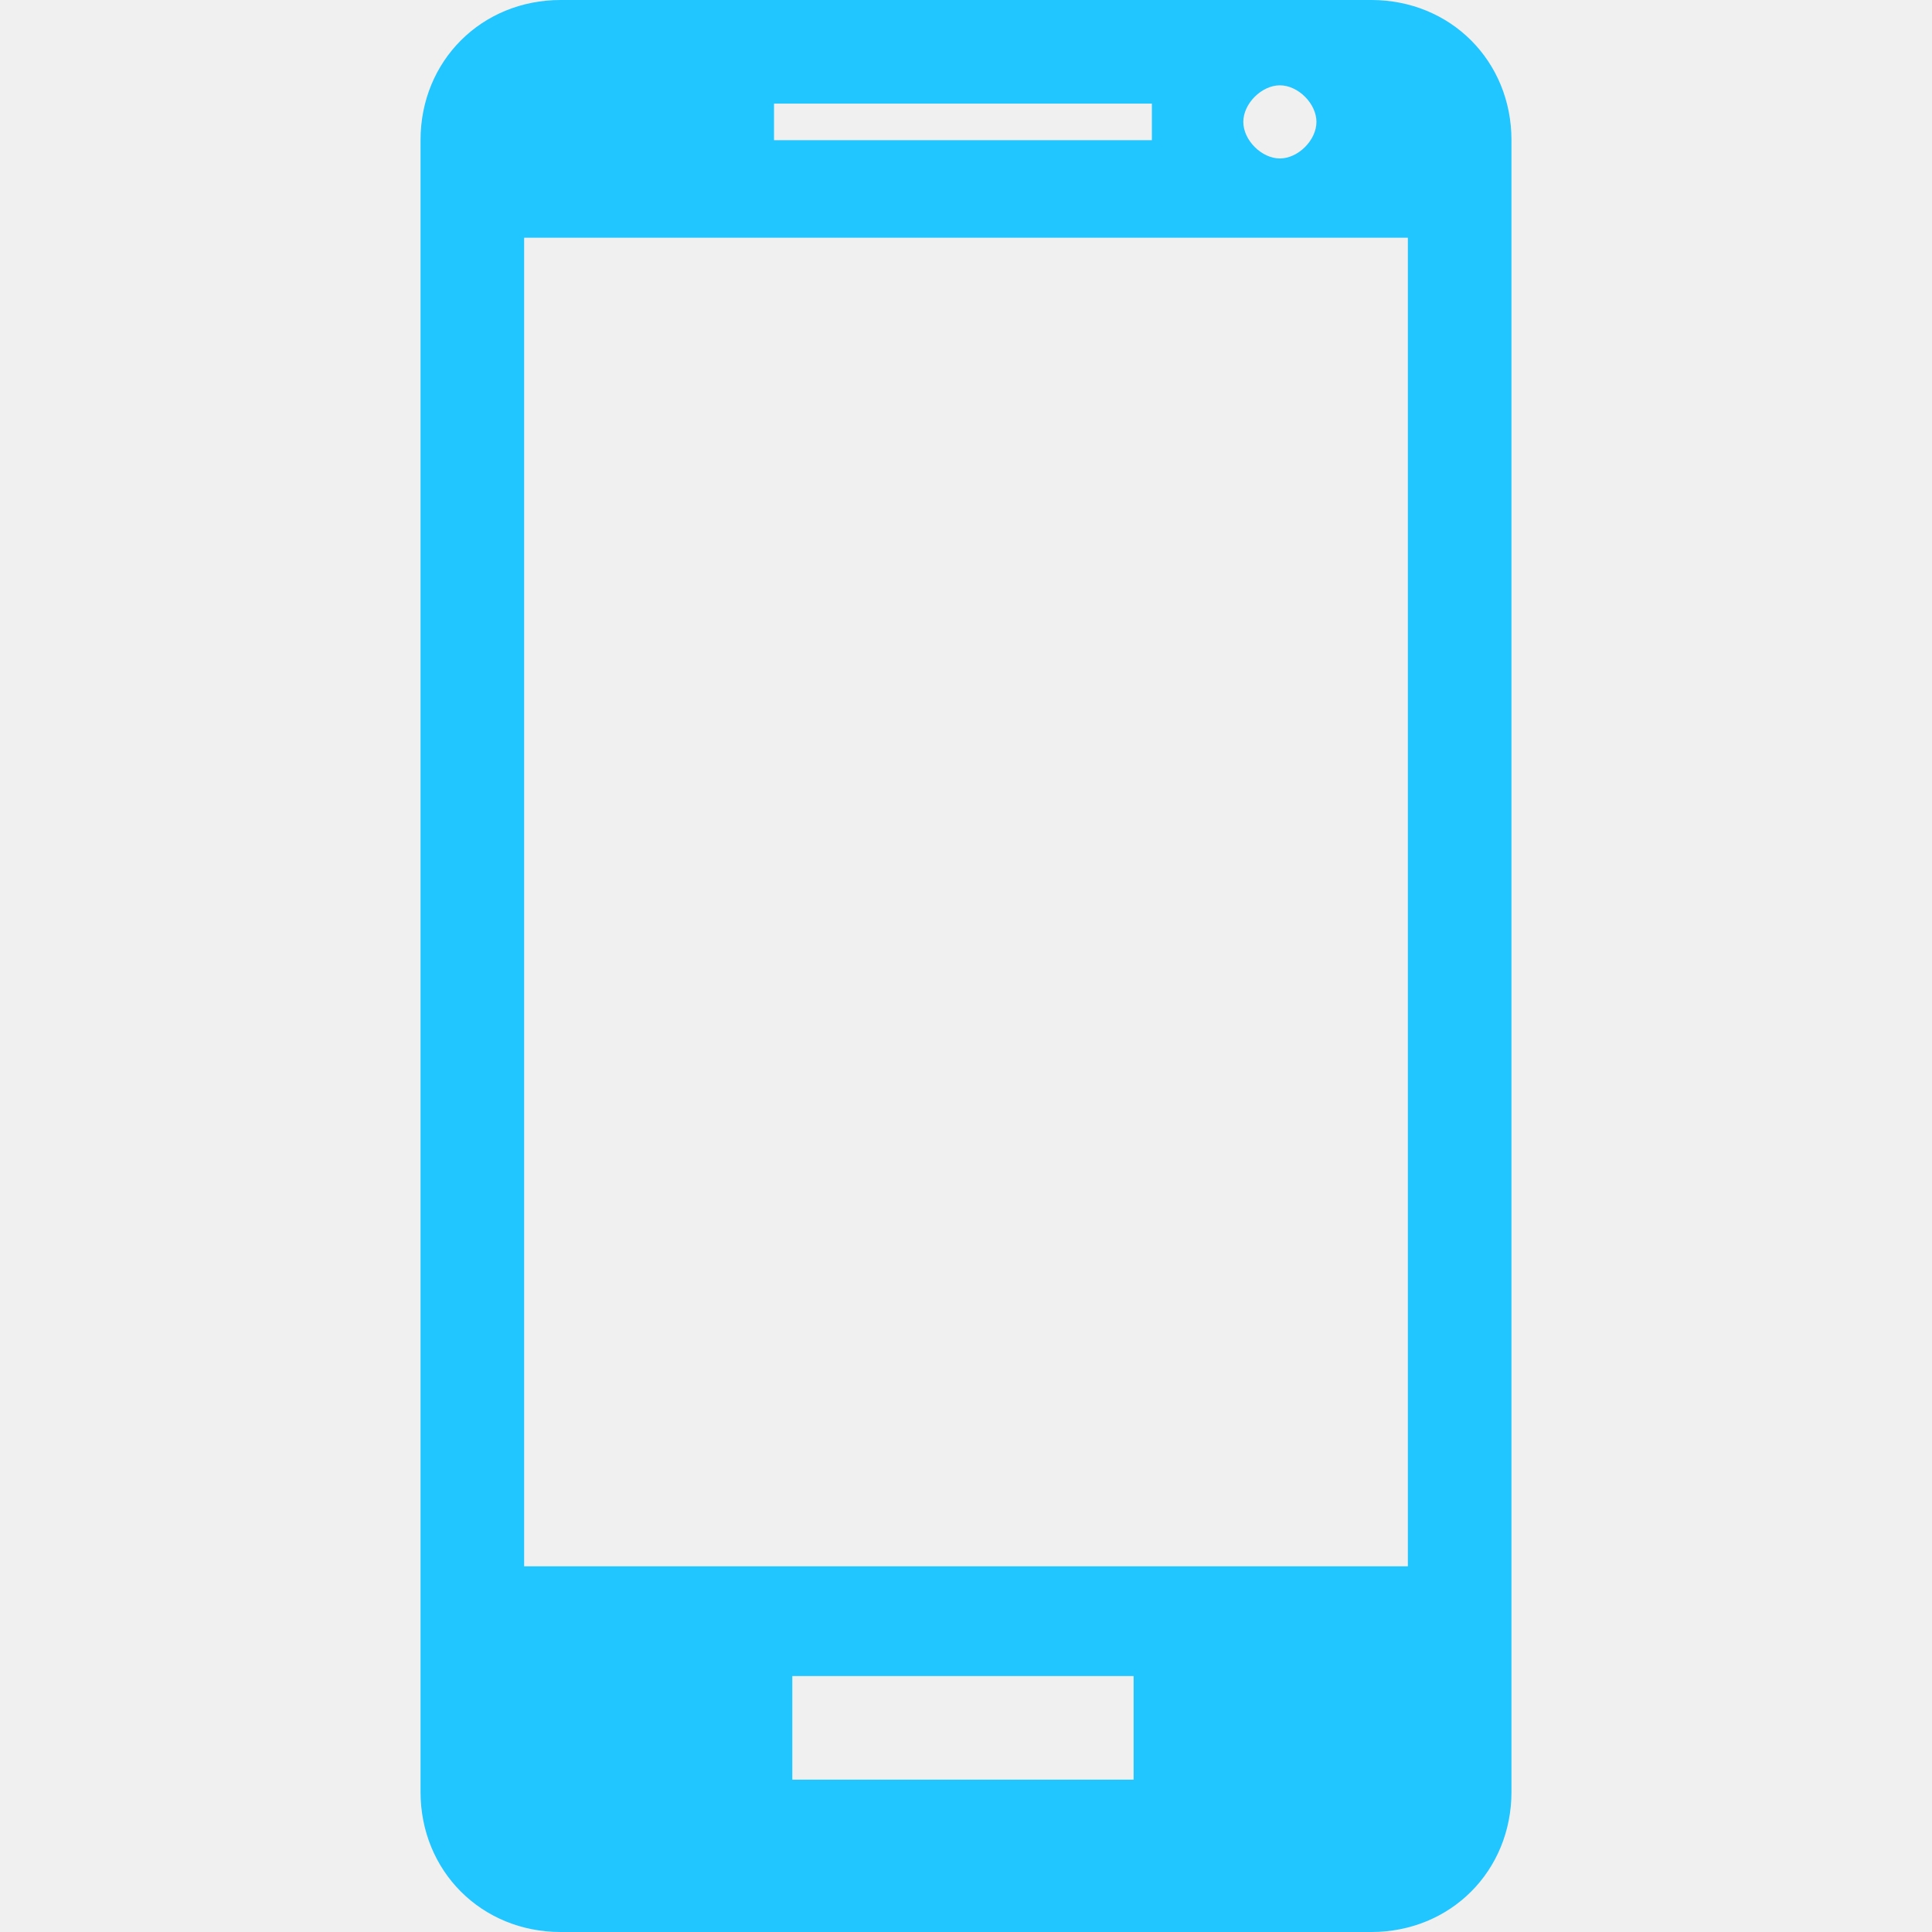
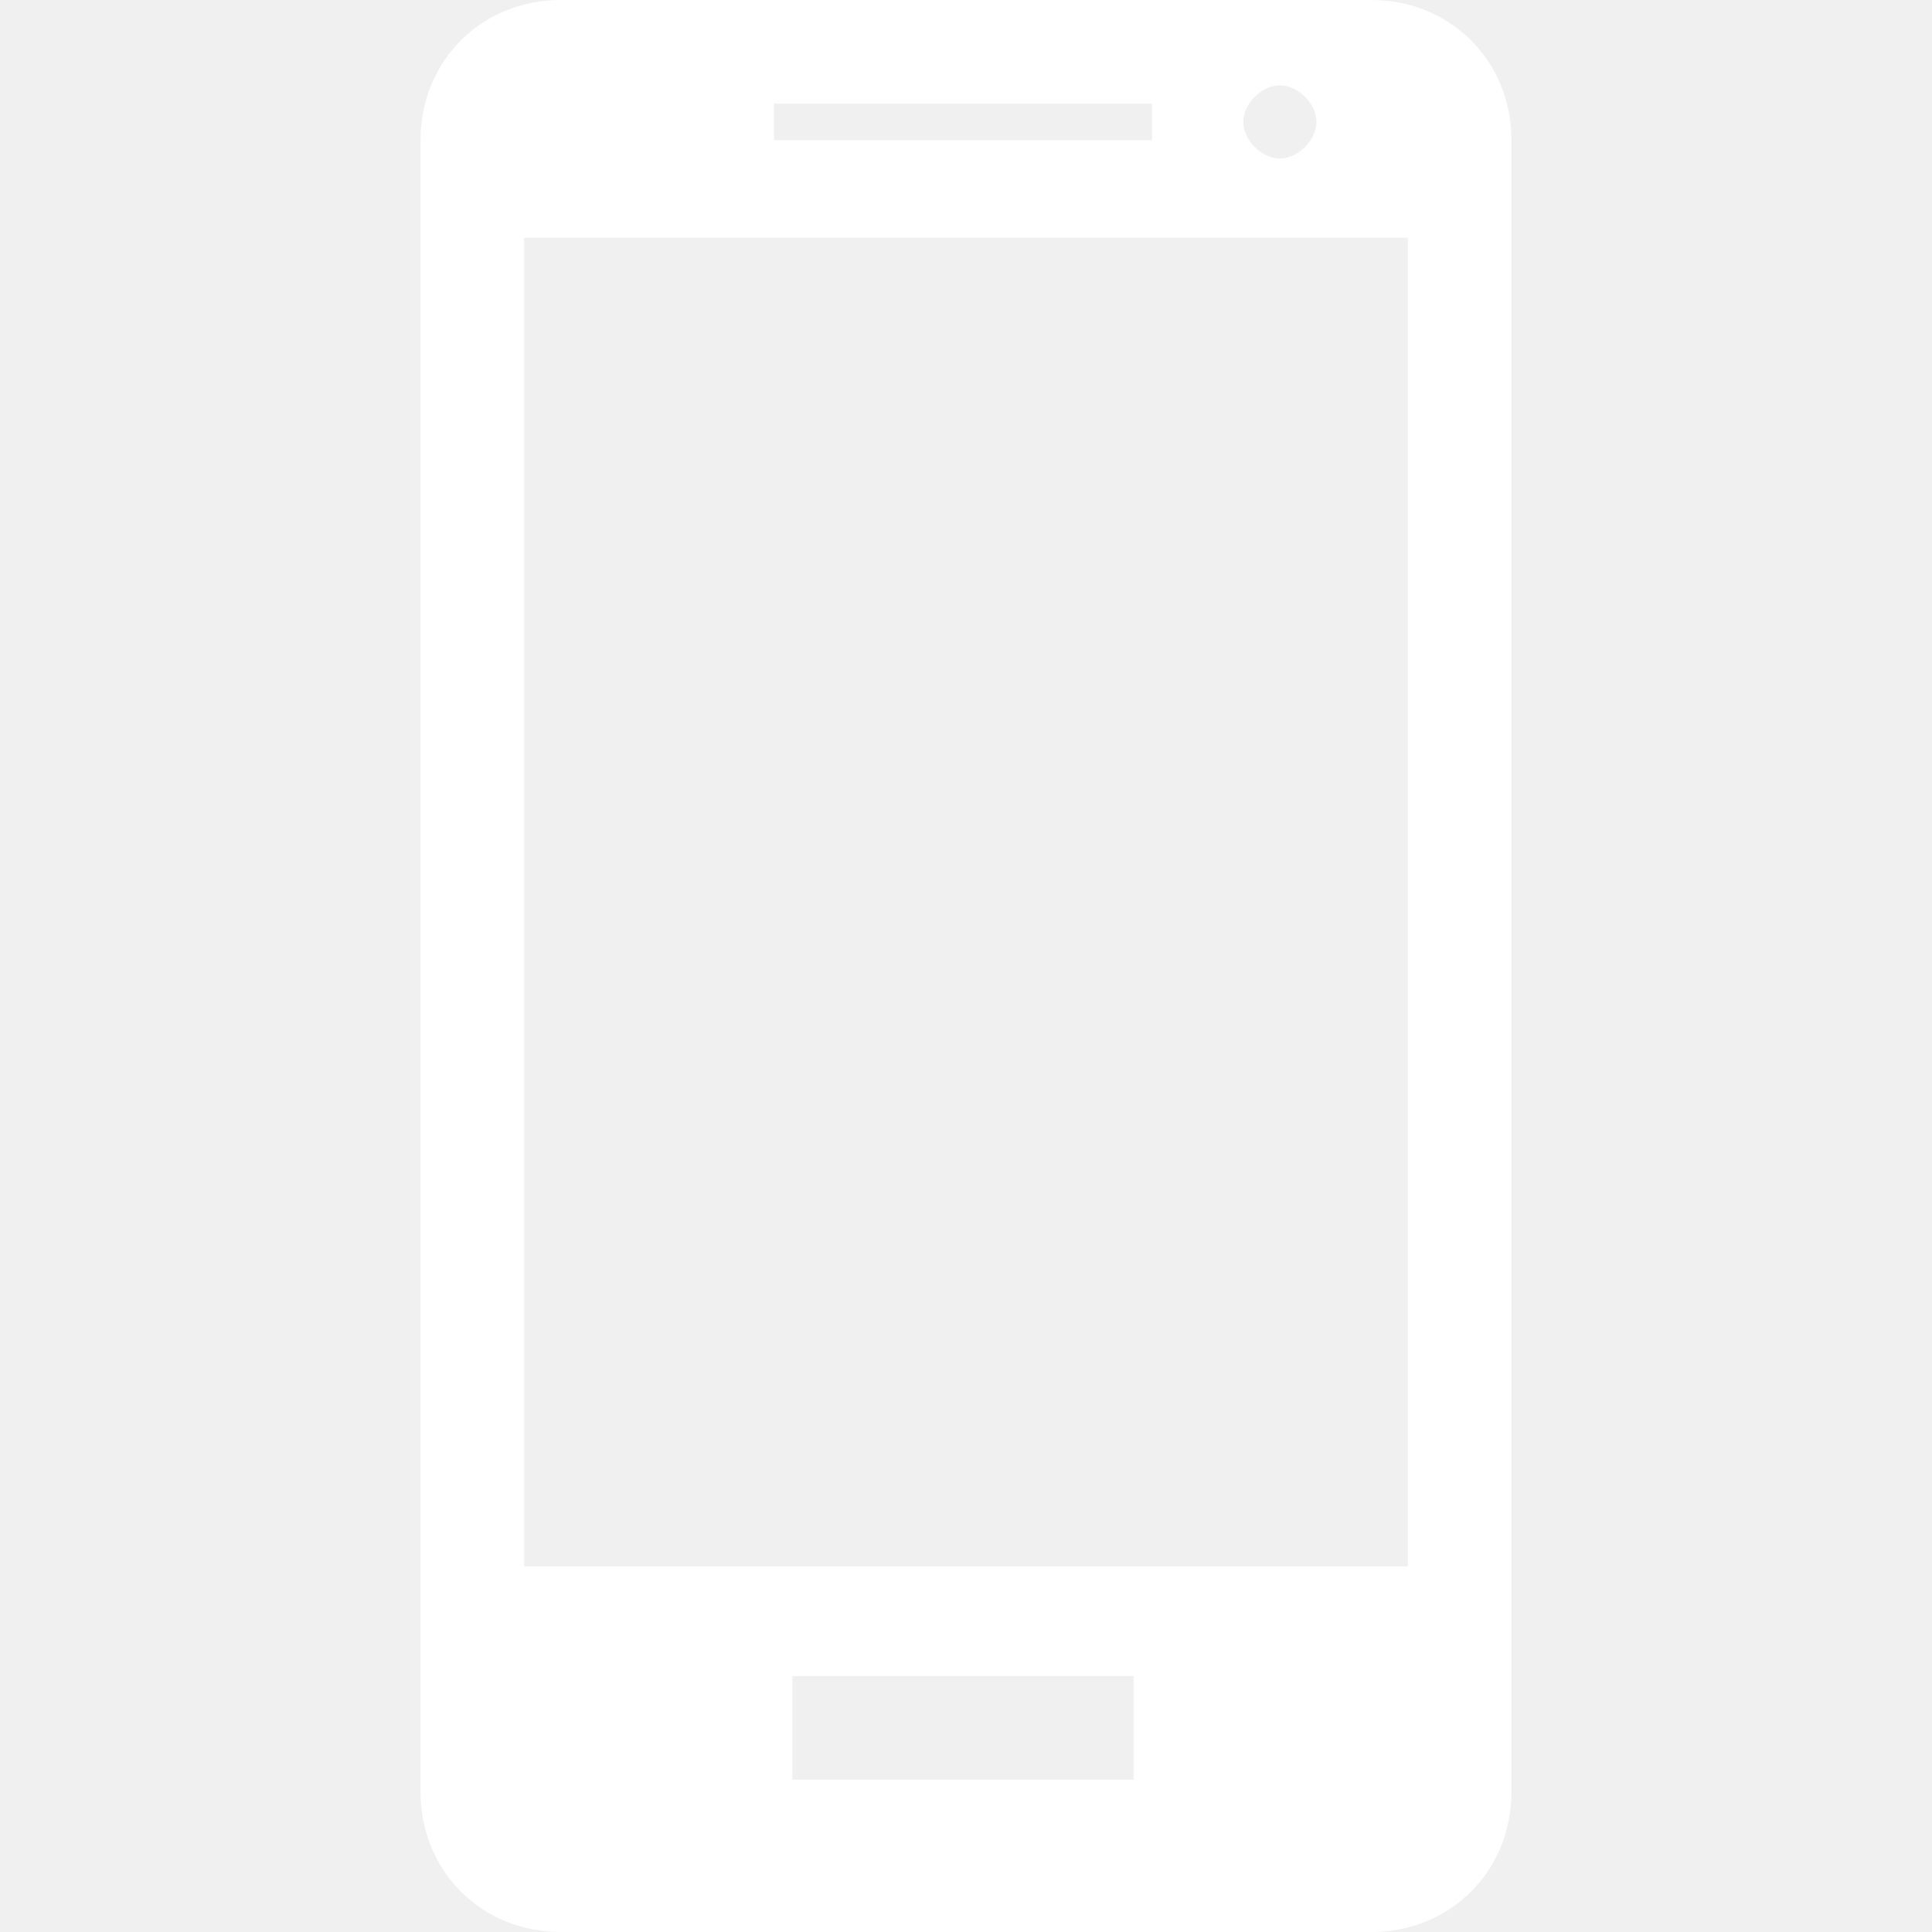
<svg xmlns="http://www.w3.org/2000/svg" version="1.1" id="Capa_1" x="0px" y="0px" viewBox="0 0 31.7 31.7" style="enable-background:new 0 0 31.7 31.7;" xml:space="preserve">
  <style type="text/css">
- 	.st0{fill:#21C5FF;}
+ 	.st0{fill:#FFFFFF;}
</style>
  <g>
-     <path class="st0" d="M22.5,0H9.2C7.9,0,6.9,1,6.9,2.3v27.1c0,1.3,1,2.3,2.3,2.3h13.3c1.3,0,2.3-1,2.3-2.3V2.3C24.8,1,23.8,0,22.5,0   z M23.1,25.7H8.6V3.9h14.5V25.7z M18.9,2.3h-6.2V1.7h6.2L18.9,2.3L18.9,2.3z M21.6,2c0,0.3-0.3,0.6-0.6,0.6c-0.3,0-0.6-0.3-0.6-0.6   s0.3-0.6,0.6-0.6C21.3,1.4,21.6,1.7,21.6,2z M18.7,29.2H13v-1.7h5.6V29.2z" />
+     <path class="st0" d="M22.5,0H9.2C7.9,0,6.9,1,6.9,2.3v27.1c0,1.3,1,2.3,2.3,2.3h13.3c1.3,0,2.3-1,2.3-2.3V2.3C24.8,1,23.8,0,22.5,0   z M23.1,25.7H8.6V3.9h14.5V25.7z M18.9,2.3h-6.2V1.7h6.2V2.3L18.9,2.3z M21.6,2c0,0.3-0.3,0.6-0.6,0.6c-0.3,0-0.6-0.3-0.6-0.6   s0.3-0.6,0.6-0.6C21.3,1.4,21.6,1.7,21.6,2z M18.7,29.2H13v-1.7h5.6v1.7H18.7z" />
  </g>
</svg>
